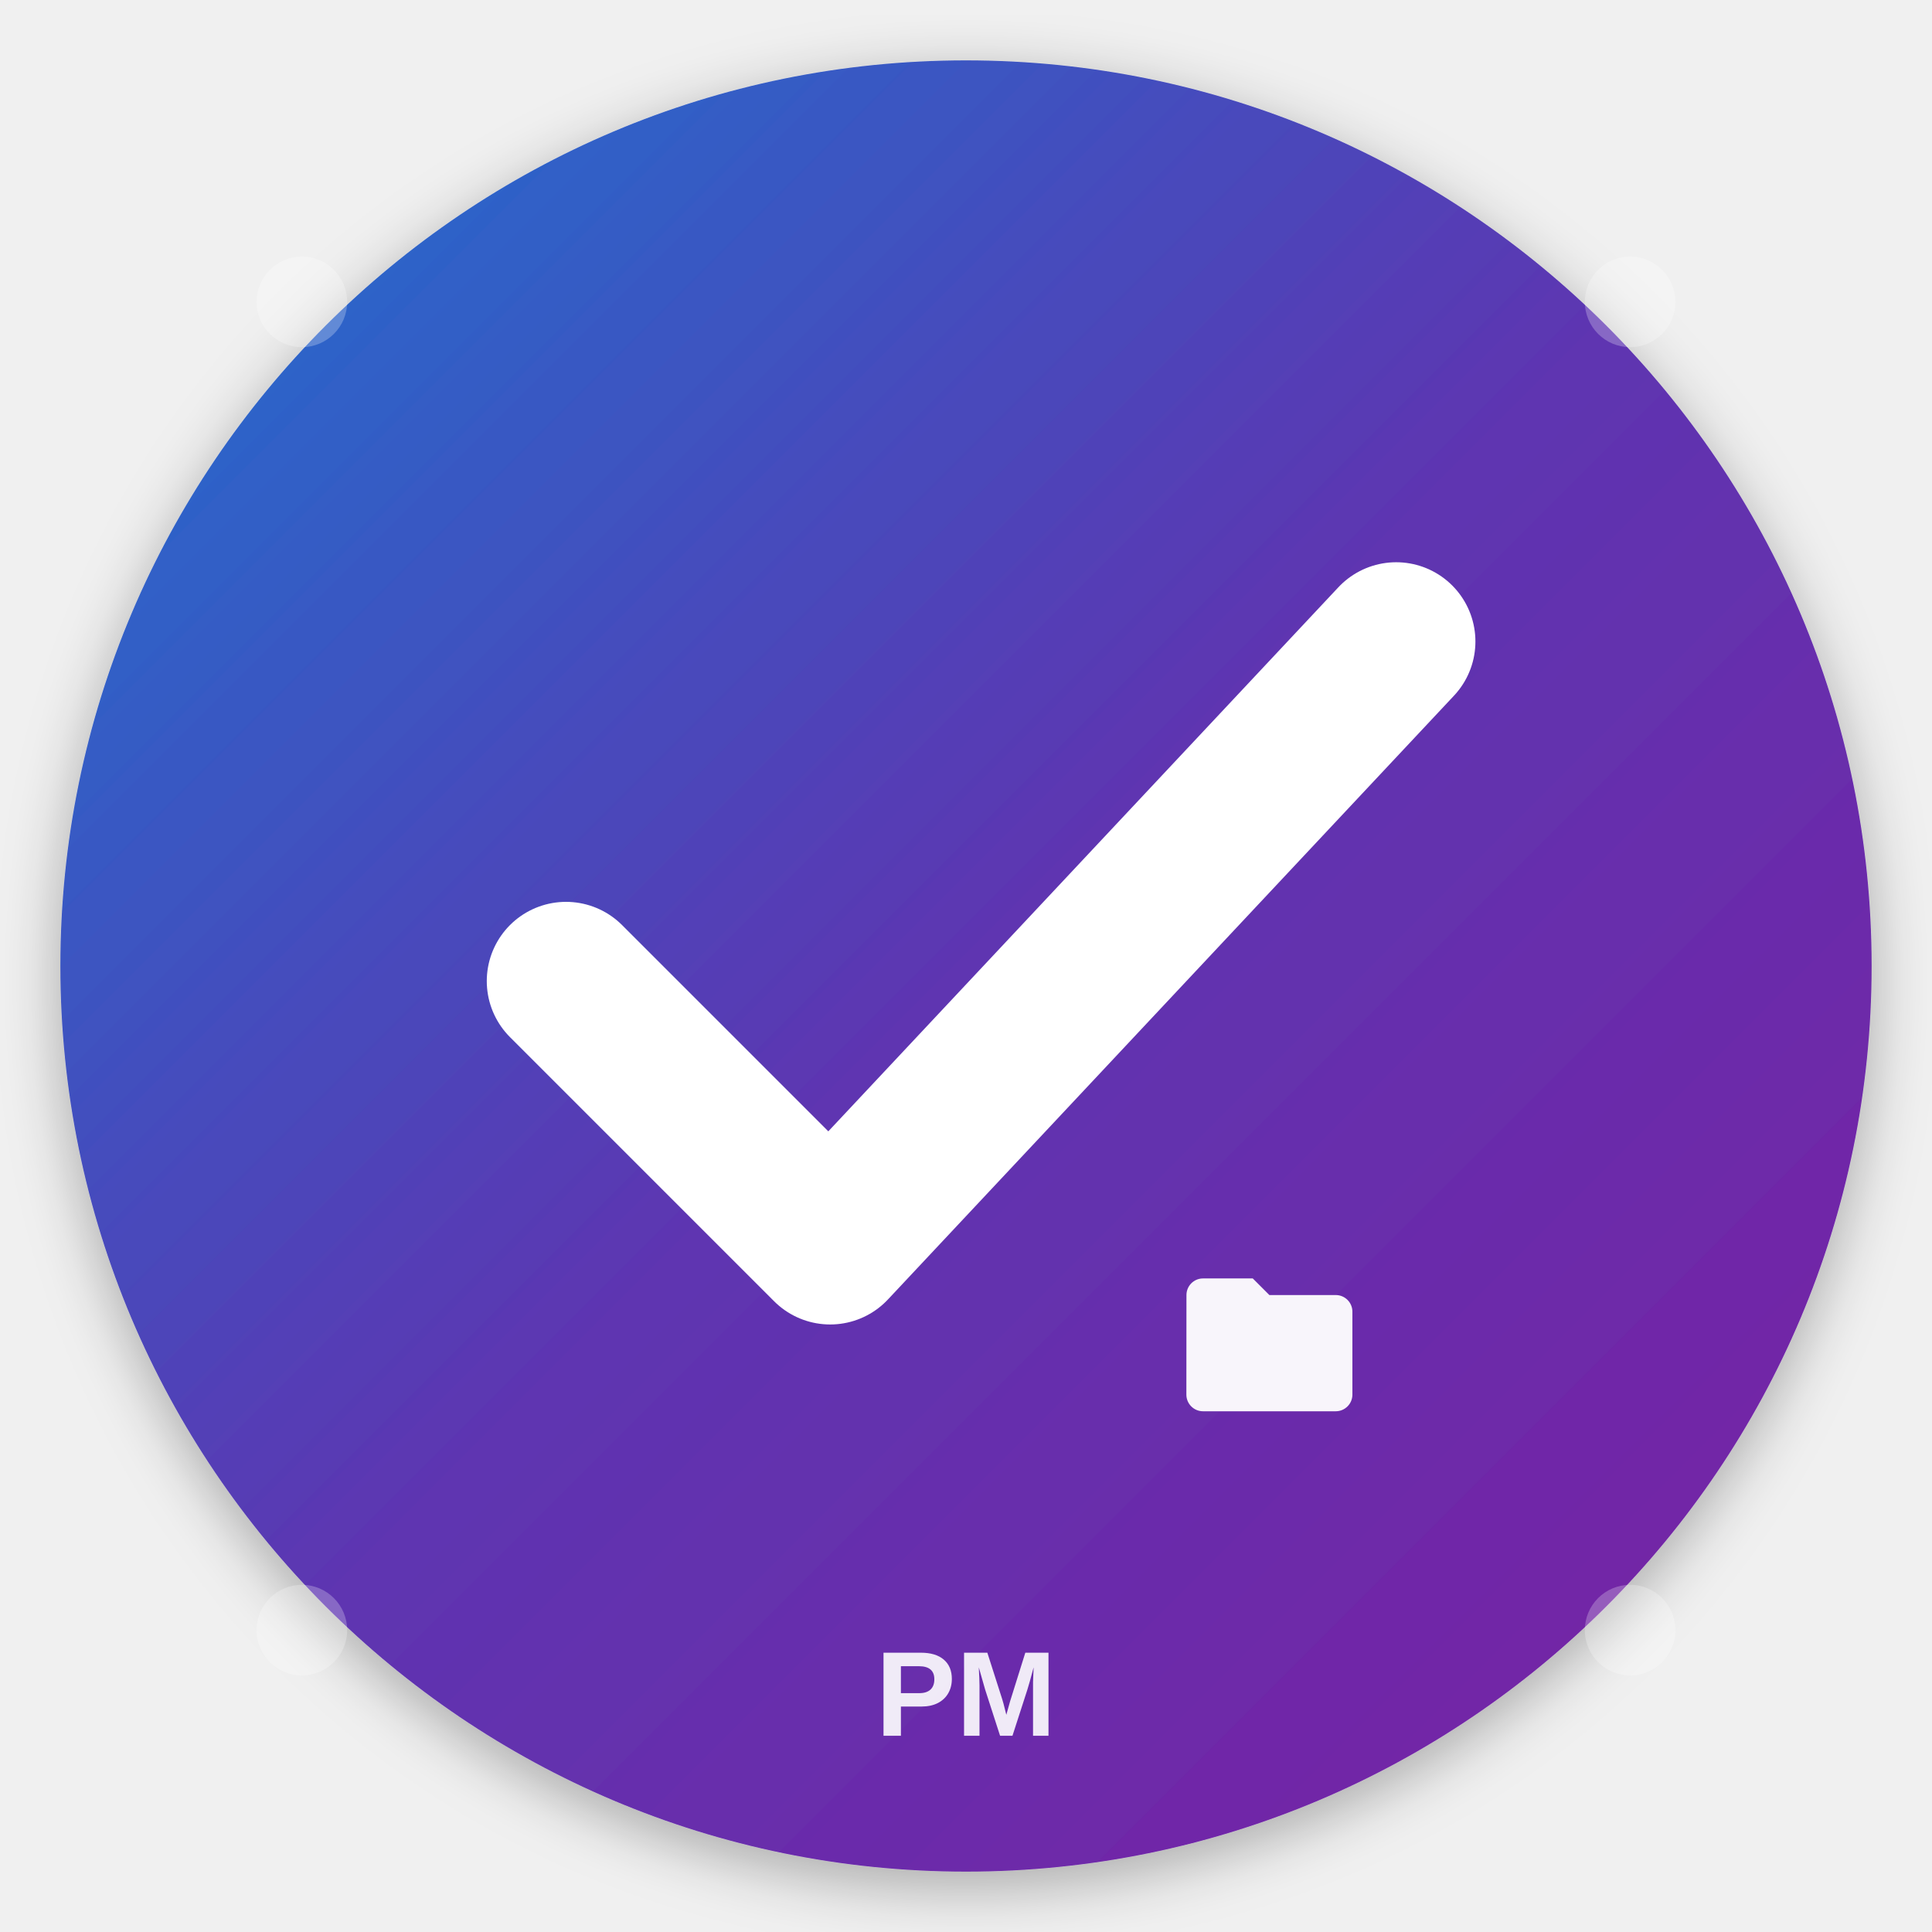
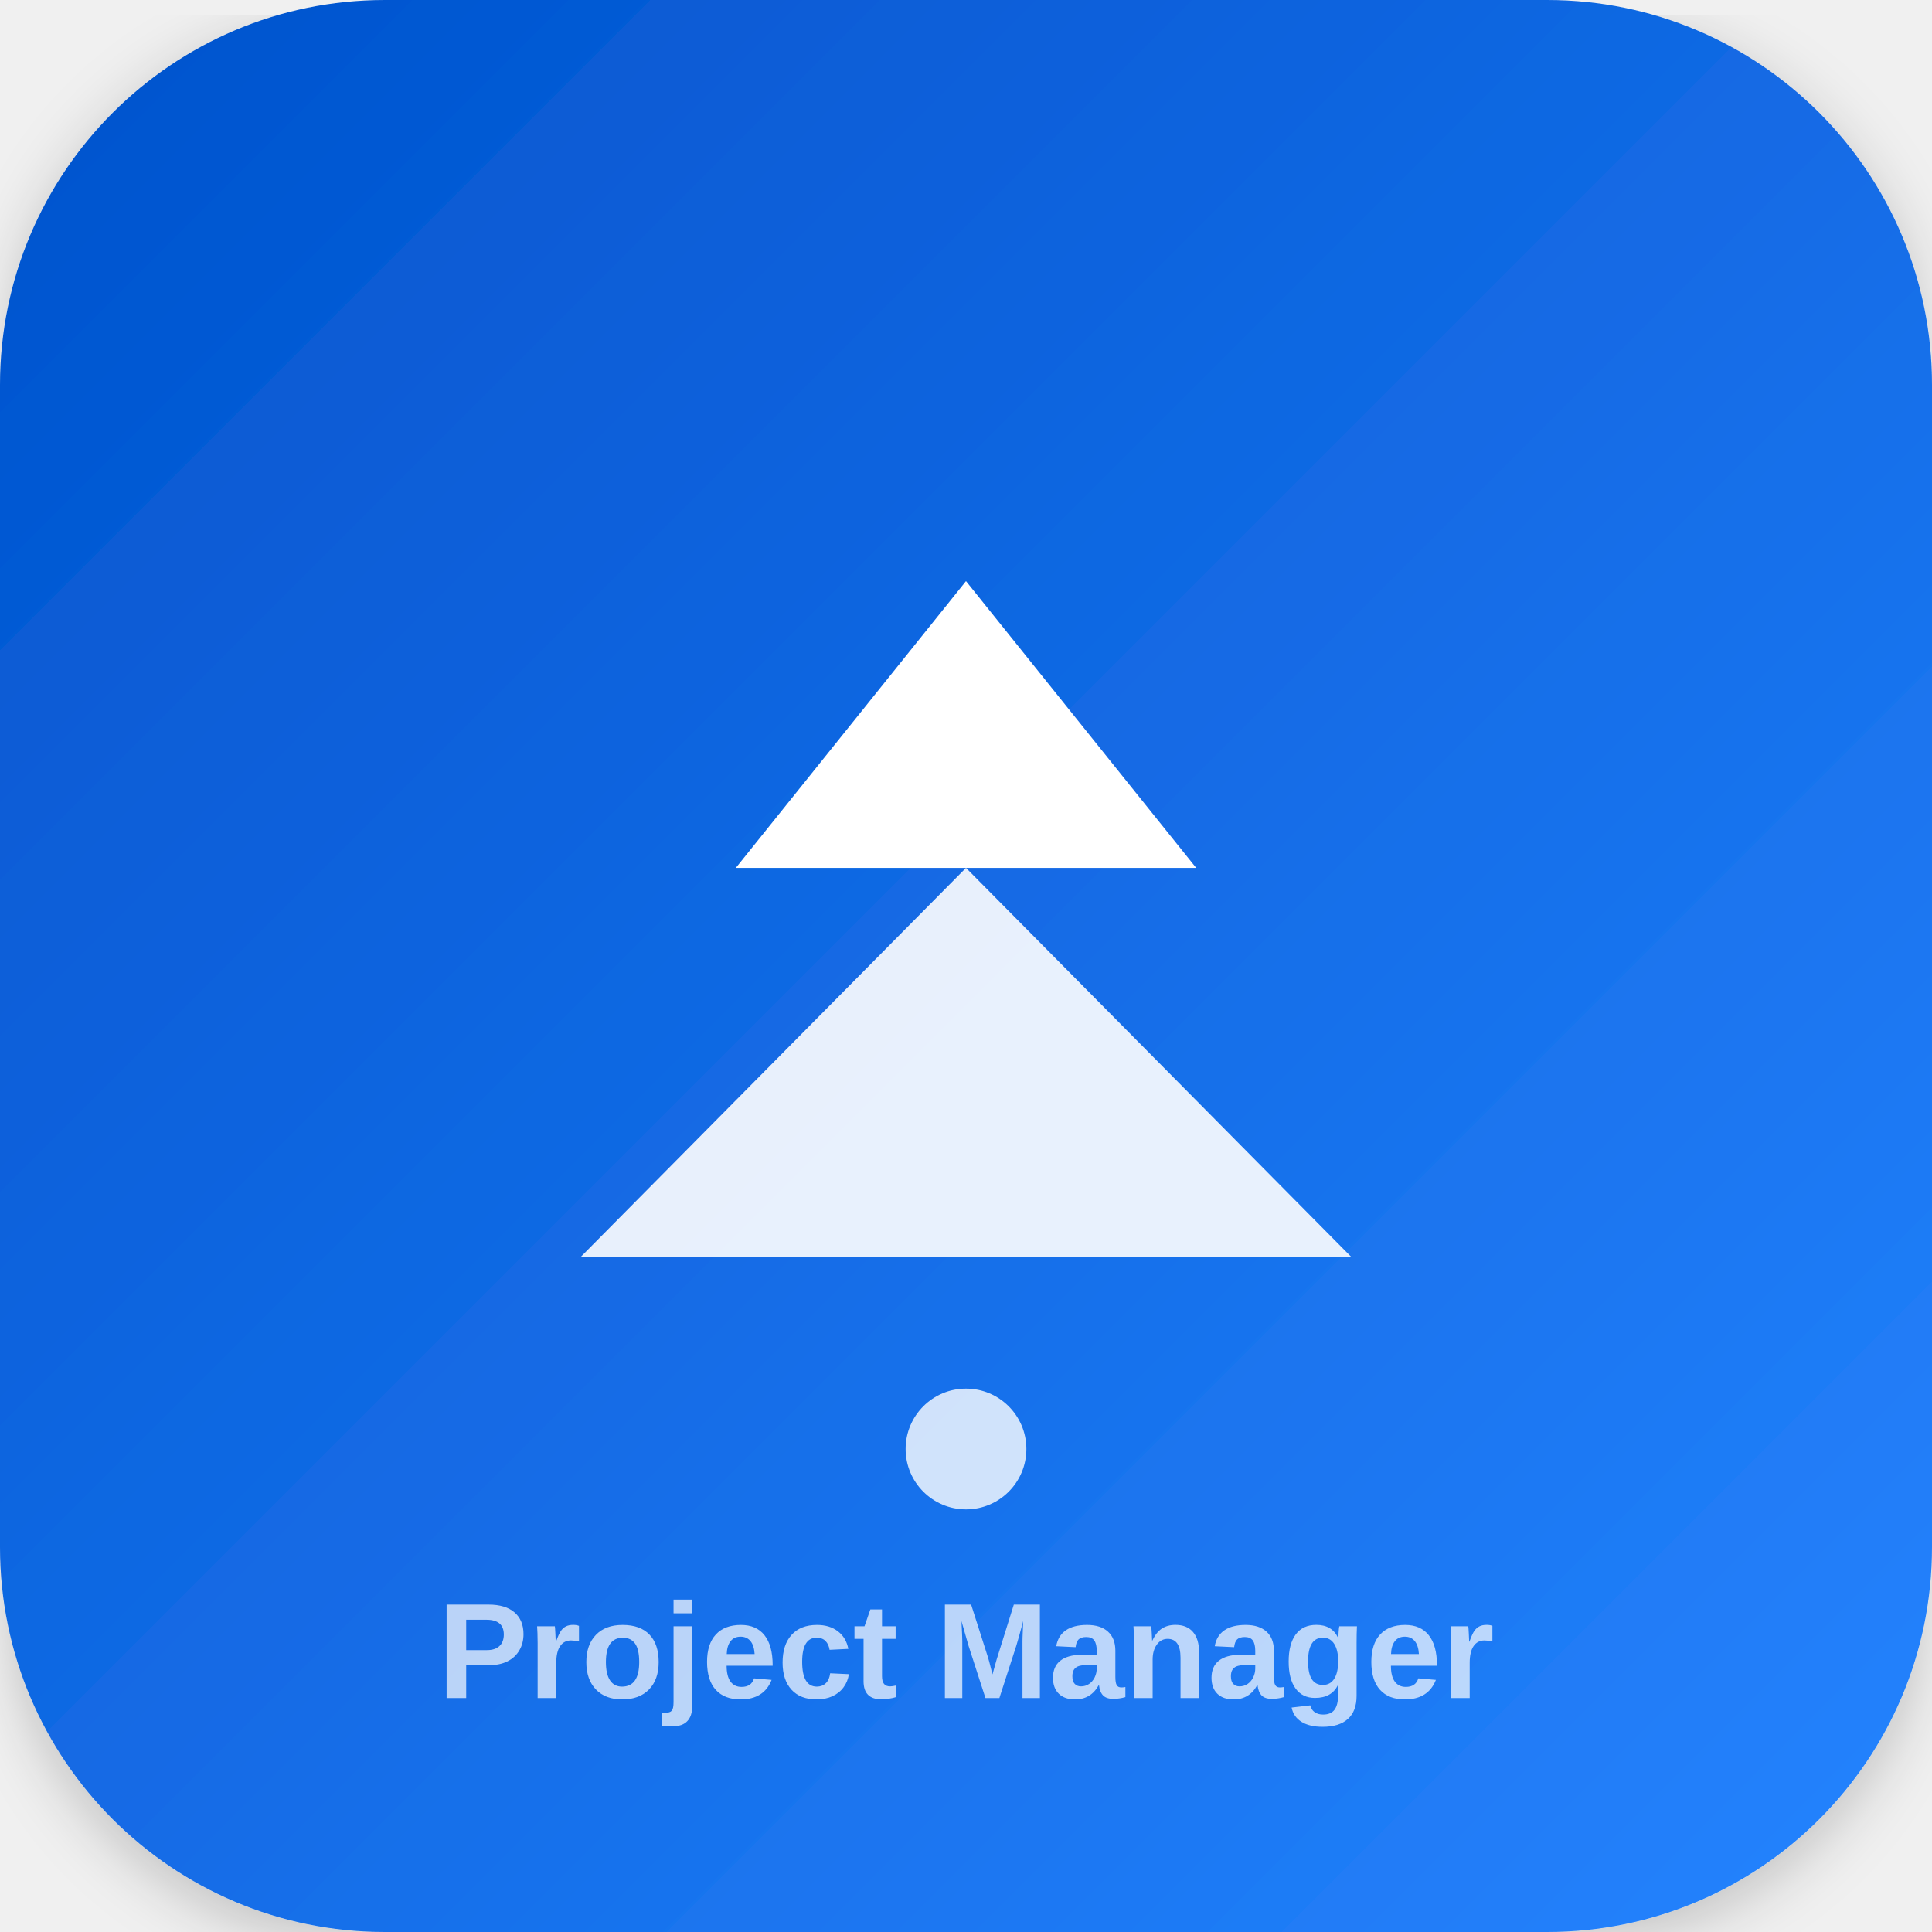
<svg xmlns="http://www.w3.org/2000/svg" viewBox="0 0 512 512">
  <defs>
-     <linearGradient id="grad3" x1="0%" y1="0%" x2="100%" y2="100%">
-       <stop offset="0%" style="stop-color:#1976d2;stop-opacity:1" />
-       <stop offset="50%" style="stop-color:#5e35b1;stop-opacity:1" />
-       <stop offset="100%" style="stop-color:#7b1fa2;stop-opacity:1" />
+     <linearGradient id="blueGrad512" x1="0%" y1="0%" x2="100%" y2="100%">
+       <stop offset="0%" style="stop-color:#0052CC;stop-opacity:1" />
+       <stop offset="100%" style="stop-color:#2684FF;stop-opacity:1" />
    </linearGradient>
    <filter id="shadow">
-       <feDropShadow dx="0" dy="4" stdDeviation="8" flood-opacity="0.3" />
+       <feDropShadow dx="0" dy="4" stdDeviation="8" flood-opacity="0.2" />
    </filter>
  </defs>
-   <circle cx="256" cy="256" r="240" fill="url(#grad3)" filter="url(#shadow)" />
-   <path d="M150 260 L220 330 L370 170" stroke="white" stroke-width="42" stroke-linecap="round" stroke-linejoin="round" fill="none" />
-   <g transform="translate(310, 330) scale(2.2)">
-     <path d="M10 4H4c-1.1 0-1.99.9-1.99 2L2 18c0 1.1.9 2 2 2h16c1.1 0 2-.9 2-2V8c0-1.1-.9-2-2-2h-8l-2-2z" fill="white" opacity="0.95" />
+   <rect width="512" height="512" fill="url(#blueGrad512)" rx="102" filter="url(#shadow)" />
+   <g transform="translate(256, 256)">
+     <path d="M -102 77 L 0 -26 L 102 77 Z" fill="white" opacity="0.9" />
+     <path d="M -61 -26 L 0 -102 L 61 -26 Z" fill="white" />
  </g>
-   <circle cx="80" cy="80" r="12" fill="white" opacity="0.25" />
-   <circle cx="432" cy="80" r="12" fill="white" opacity="0.25" />
-   <circle cx="80" cy="432" r="12" fill="white" opacity="0.25" />
-   <circle cx="432" cy="432" r="12" fill="white" opacity="0.25" />
-   <text x="256" y="460" font-family="Arial, sans-serif" font-size="32" font-weight="bold" text-anchor="middle" fill="white" opacity="0.9">
-     PM
+   <circle cx="256" cy="384" r="16" fill="white" opacity="0.8" />
+   <text x="256" y="450" font-family="Arial, sans-serif" font-size="36" font-weight="600" text-anchor="middle" fill="white" opacity="0.7">
+     Project Manager
  </text>
</svg>
